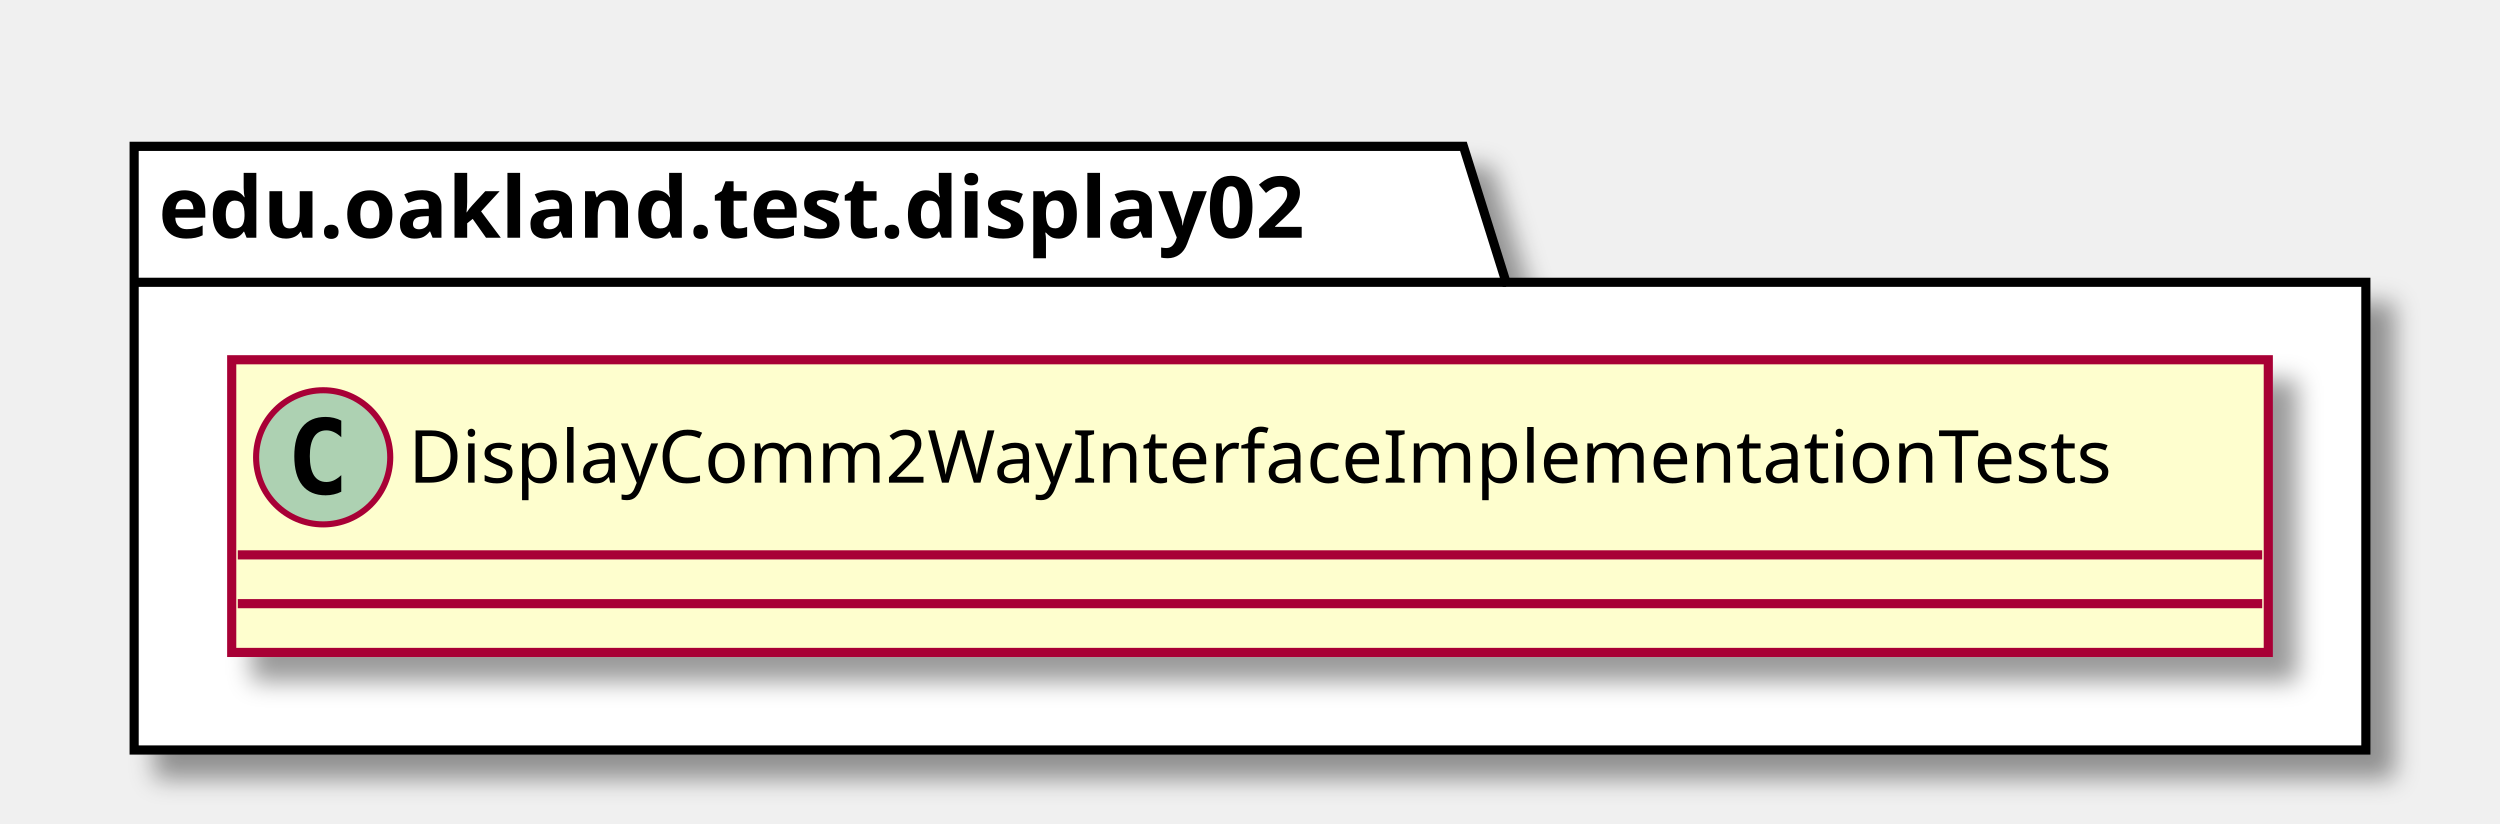
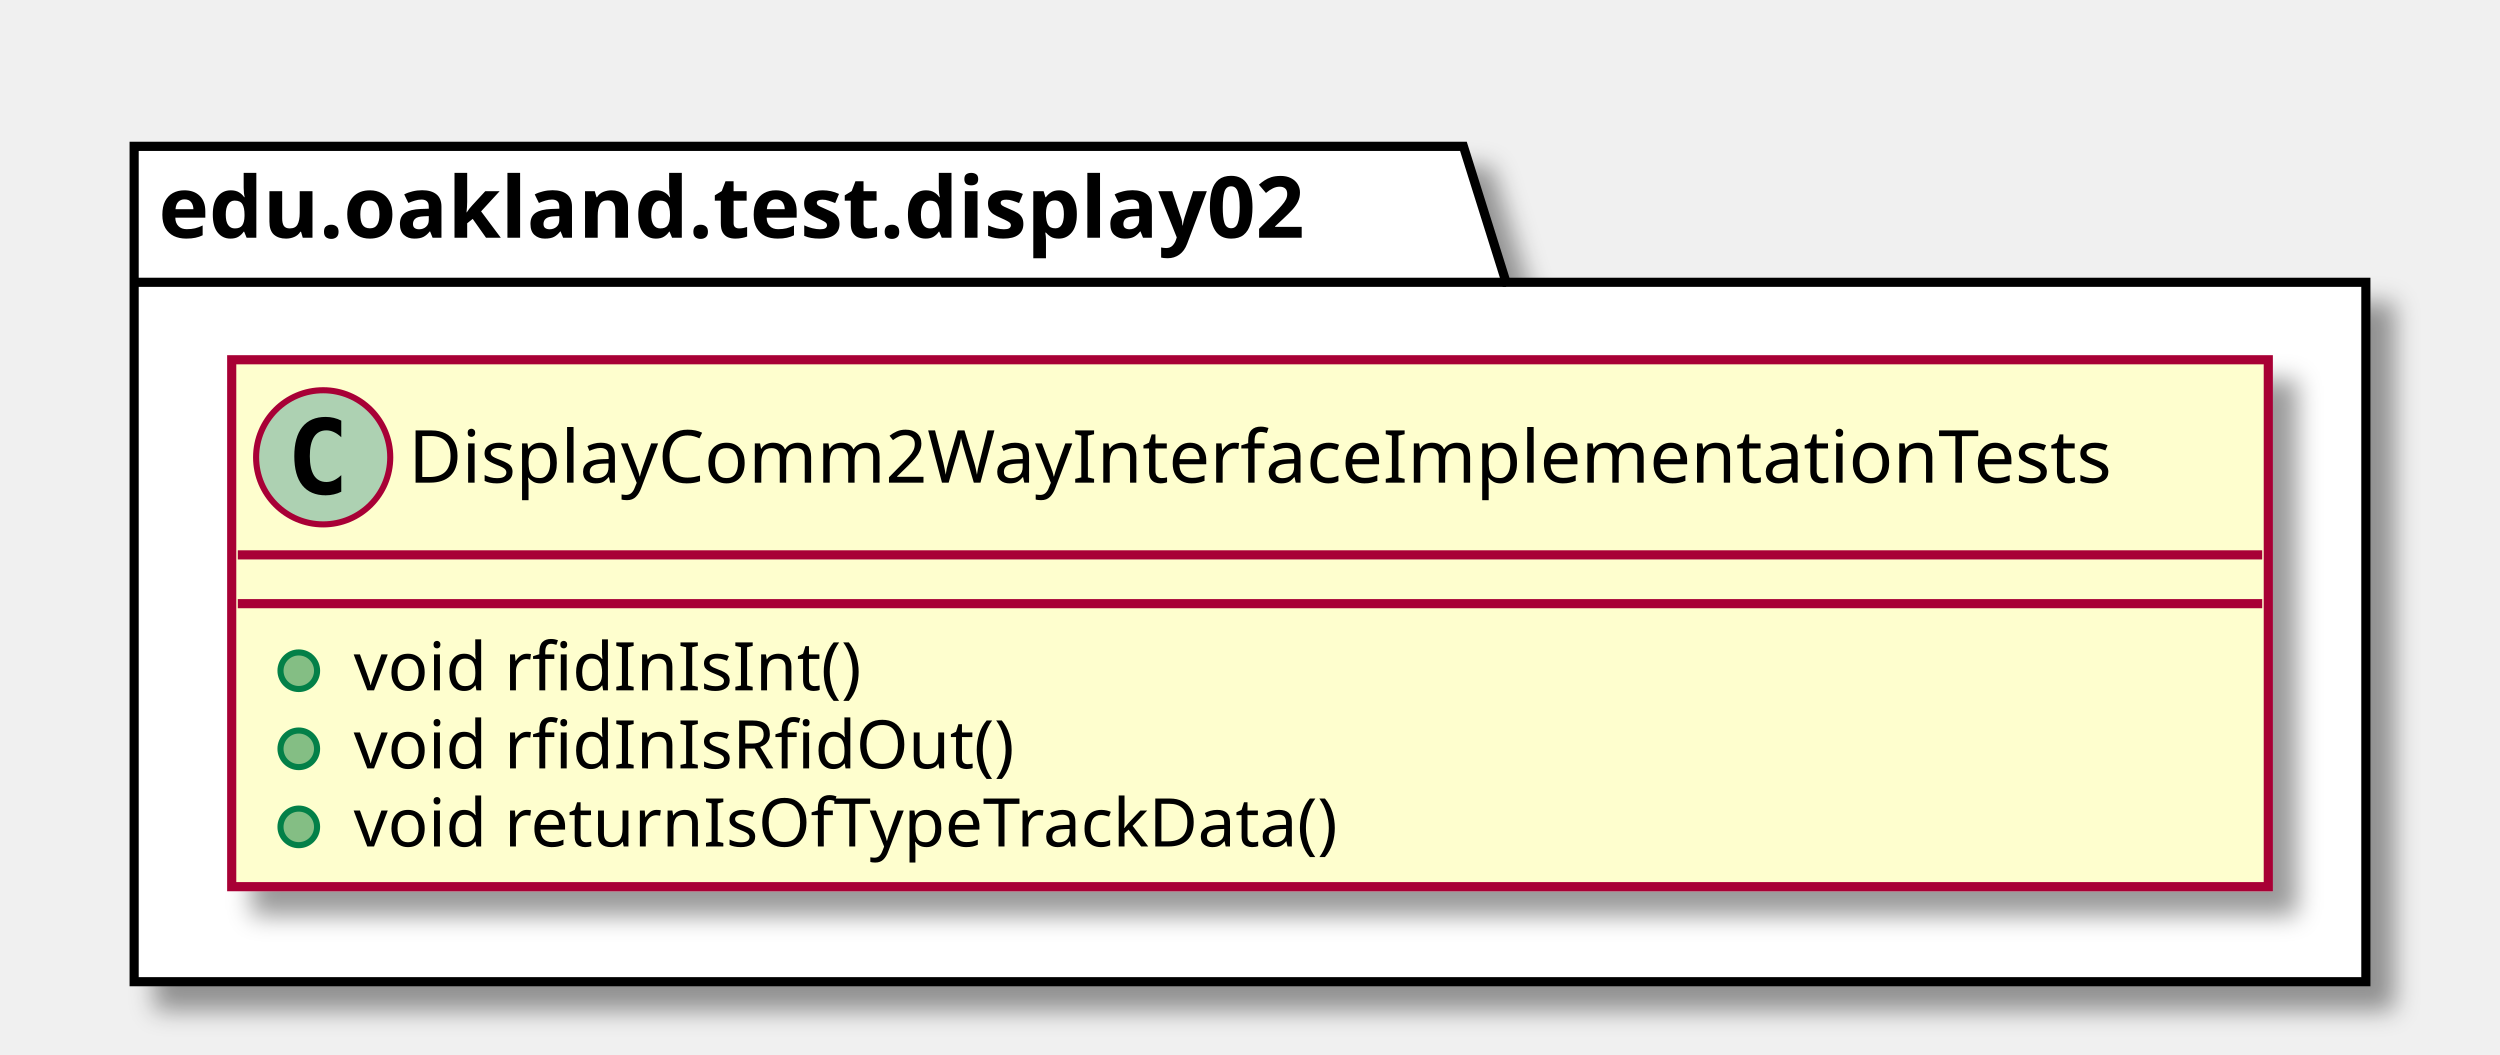
- <svg xmlns="http://www.w3.org/2000/svg" contentScriptType="application/ecmascript" contentStyleType="text/css" height="135px" preserveAspectRatio="none" style="width:410px;height:135px;" version="1.1" viewBox="0 0 410 135" width="410px" zoomAndPan="magnify">
+ <svg xmlns="http://www.w3.org/2000/svg" contentScriptType="application/ecmascript" contentStyleType="text/css" height="173px" preserveAspectRatio="none" style="width:410px;height:173px;" version="1.1" viewBox="0 0 410 173" width="410px" zoomAndPan="magnify">
  <defs>
-     <filter height="300%" id="f1h7acxjfzhjgx" width="300%" x="-1" y="-1">
+     <filter height="300%" id="ffsi1kz50e50b" width="300%" x="-1" y="-1">
      <feGaussianBlur result="blurOut" stdDeviation="2.0" />
      <feColorMatrix in="blurOut" result="blurOut2" type="matrix" values="0 0 0 0 0 0 0 0 0 0 0 0 0 0 0 0 0 0 .4 0" />
      <feOffset dx="4.0" dy="4.0" in="blurOut2" result="blurOut3" />
      <feBlend in="SourceGraphic" in2="blurOut3" mode="normal" />
    </filter>
  </defs>
  <g>
-     <polygon fill="#FFFFFF" filter="url(#f1h7acxjfzhjgx)" points="22,24,240,24,247,46.297,388,46.297,388,123,22,123,22,24" style="stroke: #000000; stroke-width: 1.5;" />
+     <polygon fill="#FFFFFF" filter="url(#ffsi1kz50e50b)" points="22,24,240,24,247,46.297,388,46.297,388,161,22,161,22,24" style="stroke: #000000; stroke-width: 1.5;" />
    <line style="stroke: #000000; stroke-width: 1.5;" x1="22" x2="247" y1="46.297" y2="46.297" />
    <text fill="#000000" font-family="sans-serif" font-size="14" font-weight="bold" lengthAdjust="spacingAndGlyphs" textLength="212" x="26" y="38.995">edu.oakland.test.display02</text>
-     <rect fill="#FEFECE" filter="url(#f1h7acxjfzhjgx)" height="48" id="DisplayComm2WayInterfaceImplementationTests" style="stroke: #A80036; stroke-width: 1.5;" width="334" x="38" y="59" />
+     <rect fill="#FEFECE" filter="url(#ffsi1kz50e50b)" height="86.414" id="DisplayComm2WayInterfaceImplementationTests" style="stroke: #A80036; stroke-width: 1.5;" width="334" x="38" y="59" />
    <ellipse cx="53" cy="75" fill="#ADD1B2" rx="11" ry="11" style="stroke: #A80036; stroke-width: 1.0;" />
    <path d="M55.969,80.641 Q55.391,80.938 54.75,81.078 Q54.109,81.234 53.406,81.234 Q50.906,81.234 49.578,79.594 Q48.266,77.938 48.266,74.812 Q48.266,71.688 49.578,70.031 Q50.906,68.375 53.406,68.375 Q54.109,68.375 54.75,68.531 Q55.406,68.688 55.969,68.984 L55.969,71.703 Q55.344,71.125 54.75,70.859 Q54.156,70.578 53.531,70.578 Q52.188,70.578 51.5,71.656 Q50.812,72.719 50.812,74.812 Q50.812,76.906 51.5,77.984 Q52.188,79.047 53.531,79.047 Q54.156,79.047 54.75,78.781 Q55.344,78.5 55.969,77.922 L55.969,80.641 Z " />
    <text fill="#000000" font-family="sans-serif" font-size="12" lengthAdjust="spacingAndGlyphs" textLength="302" x="67" y="79.154">DisplayComm2WayInterfaceImplementationTests</text>
    <line style="stroke: #A80036; stroke-width: 1.5;" x1="39" x2="371" y1="91" y2="91" />
    <line style="stroke: #A80036; stroke-width: 1.5;" x1="39" x2="371" y1="99" y2="99" />
+     <ellipse cx="49" cy="110" fill="#84BE84" rx="3" ry="3" style="stroke: #038048; stroke-width: 1.0;" />
+     <text fill="#000000" font-family="sans-serif" font-size="11" lengthAdjust="spacingAndGlyphs" textLength="88" x="58" y="113.21">void rfidInIsInt()</text>
+     <ellipse cx="49" cy="122.805" fill="#84BE84" rx="3" ry="3" style="stroke: #038048; stroke-width: 1.0;" />
+     <text fill="#000000" font-family="sans-serif" font-size="11" lengthAdjust="spacingAndGlyphs" textLength="115" x="58" y="126.015">void rfidInIsRfidOut()</text>
+     <ellipse cx="49" cy="135.609" fill="#84BE84" rx="3" ry="3" style="stroke: #038048; stroke-width: 1.0;" />
+     <text fill="#000000" font-family="sans-serif" font-size="11" lengthAdjust="spacingAndGlyphs" textLength="177" x="58" y="138.82">void returnIsOfTypeTrackData()</text>
  </g>
</svg>
